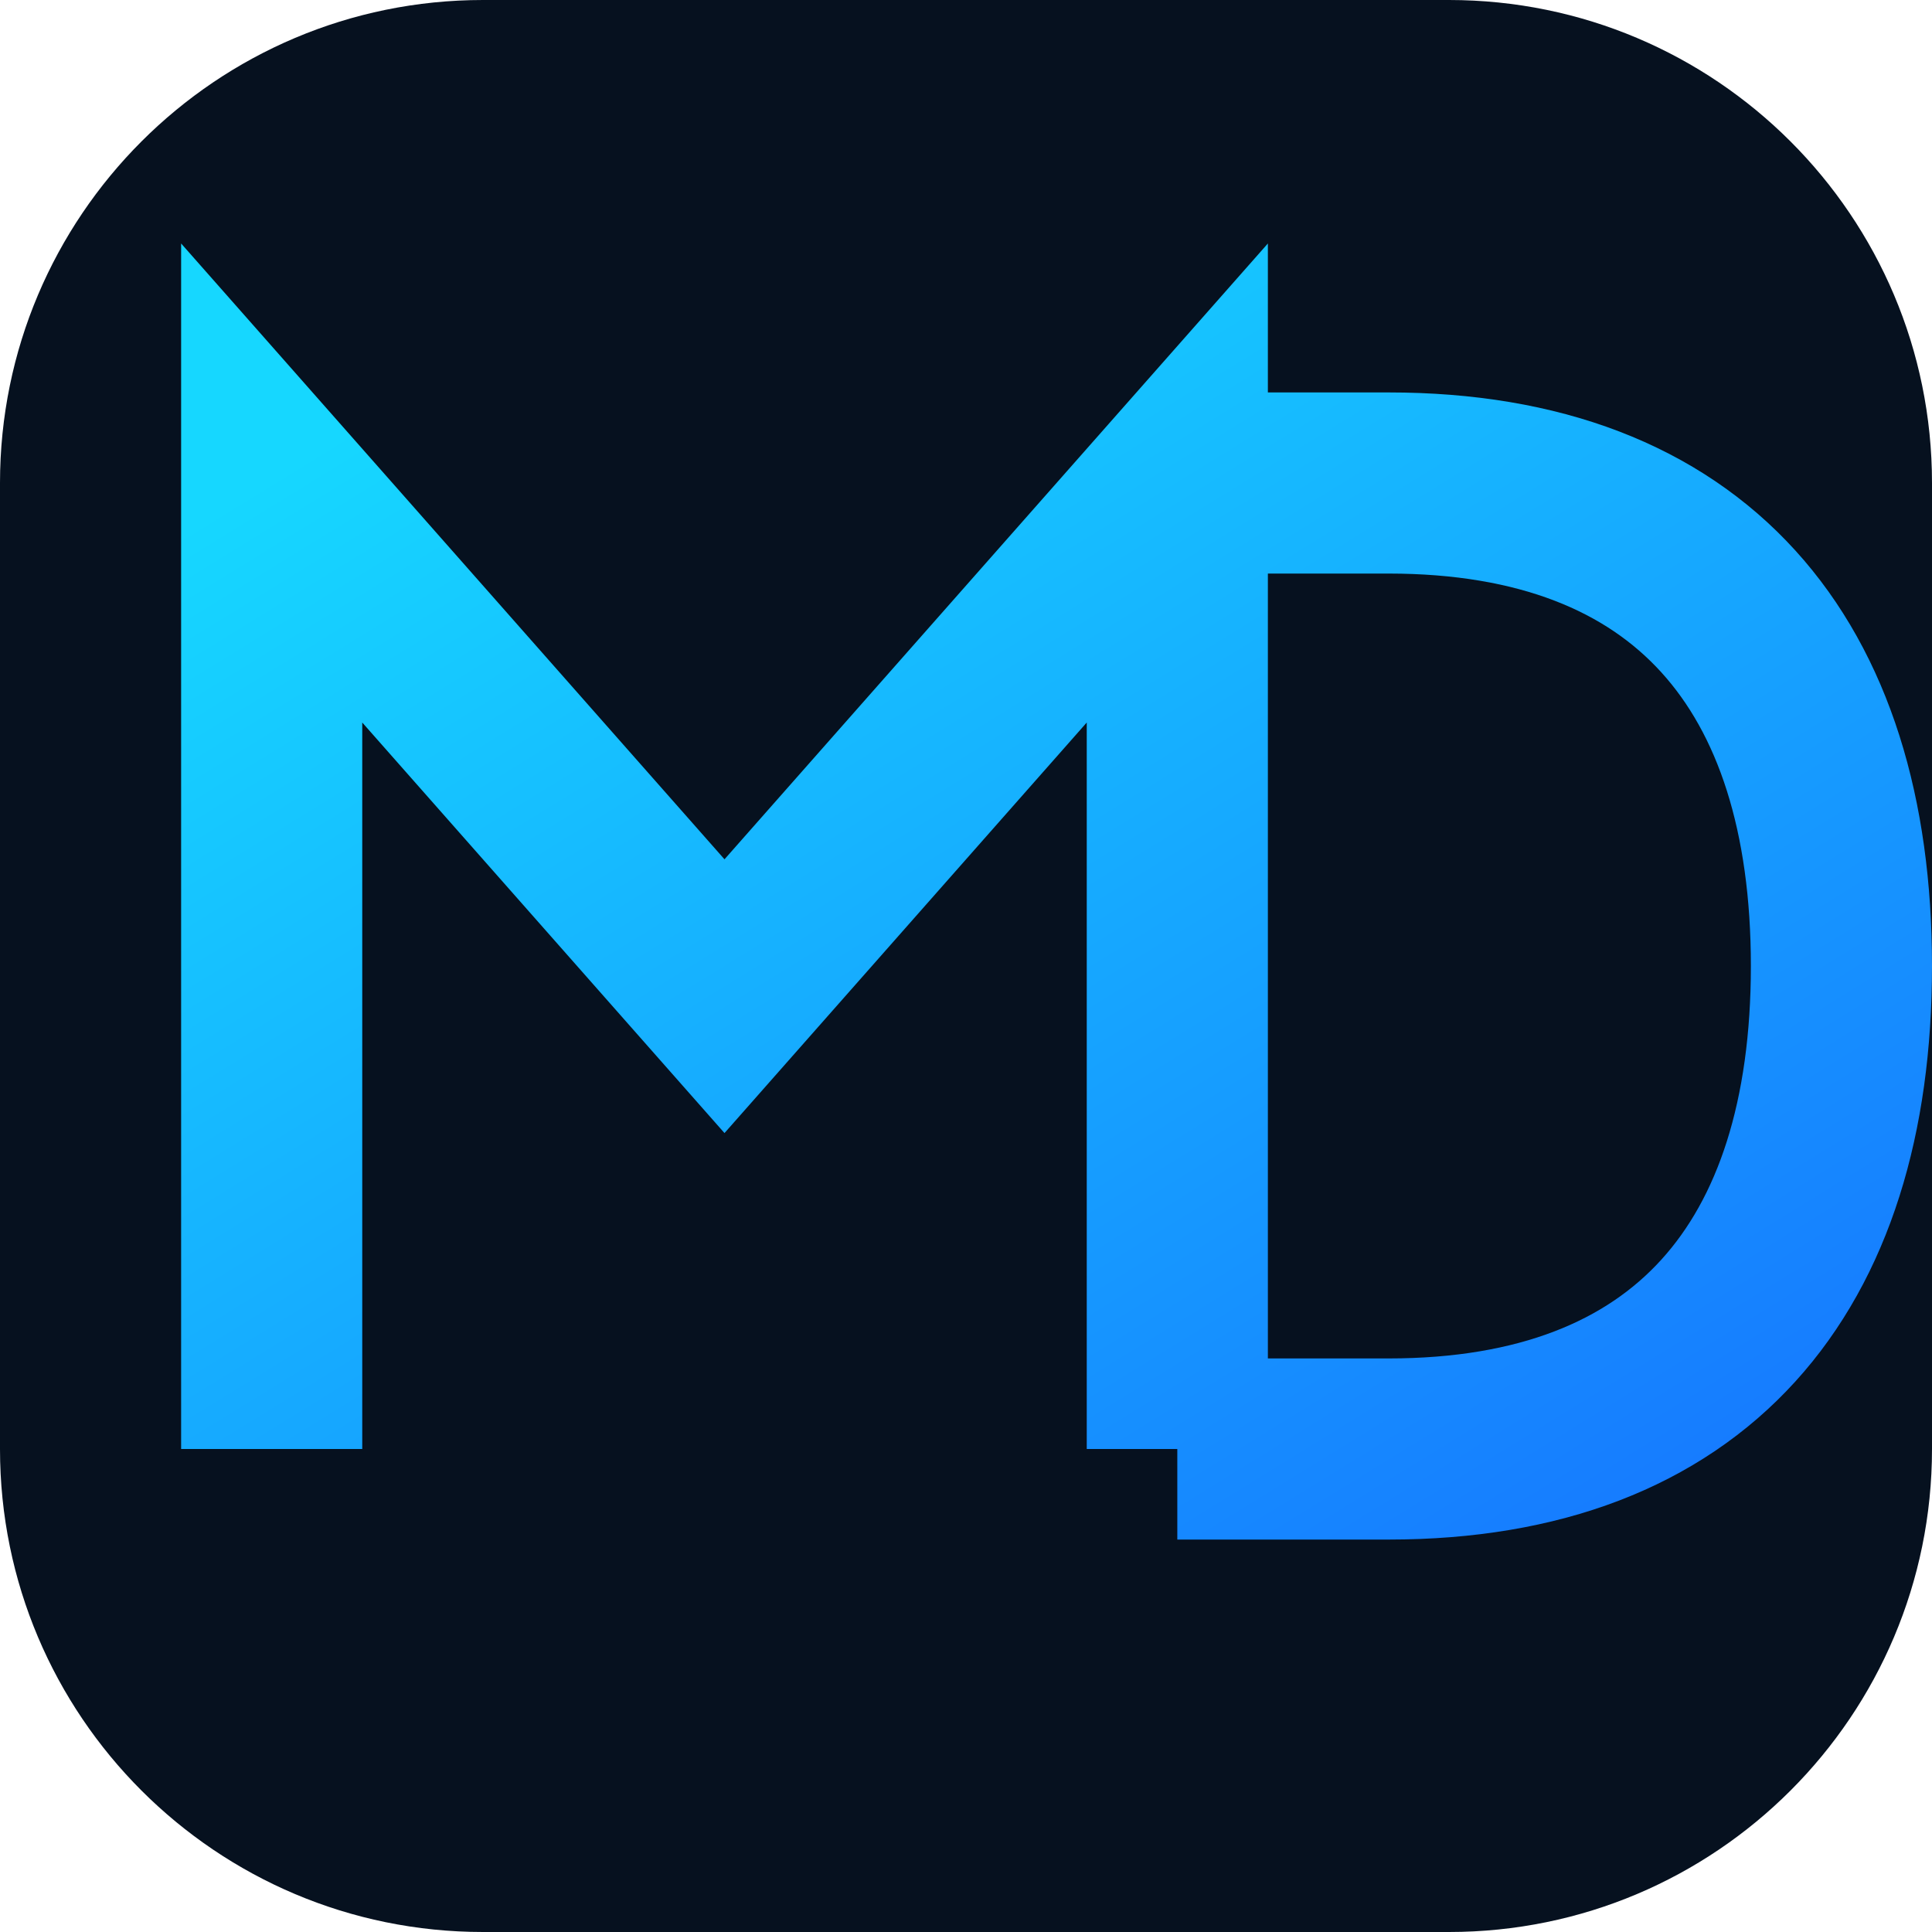
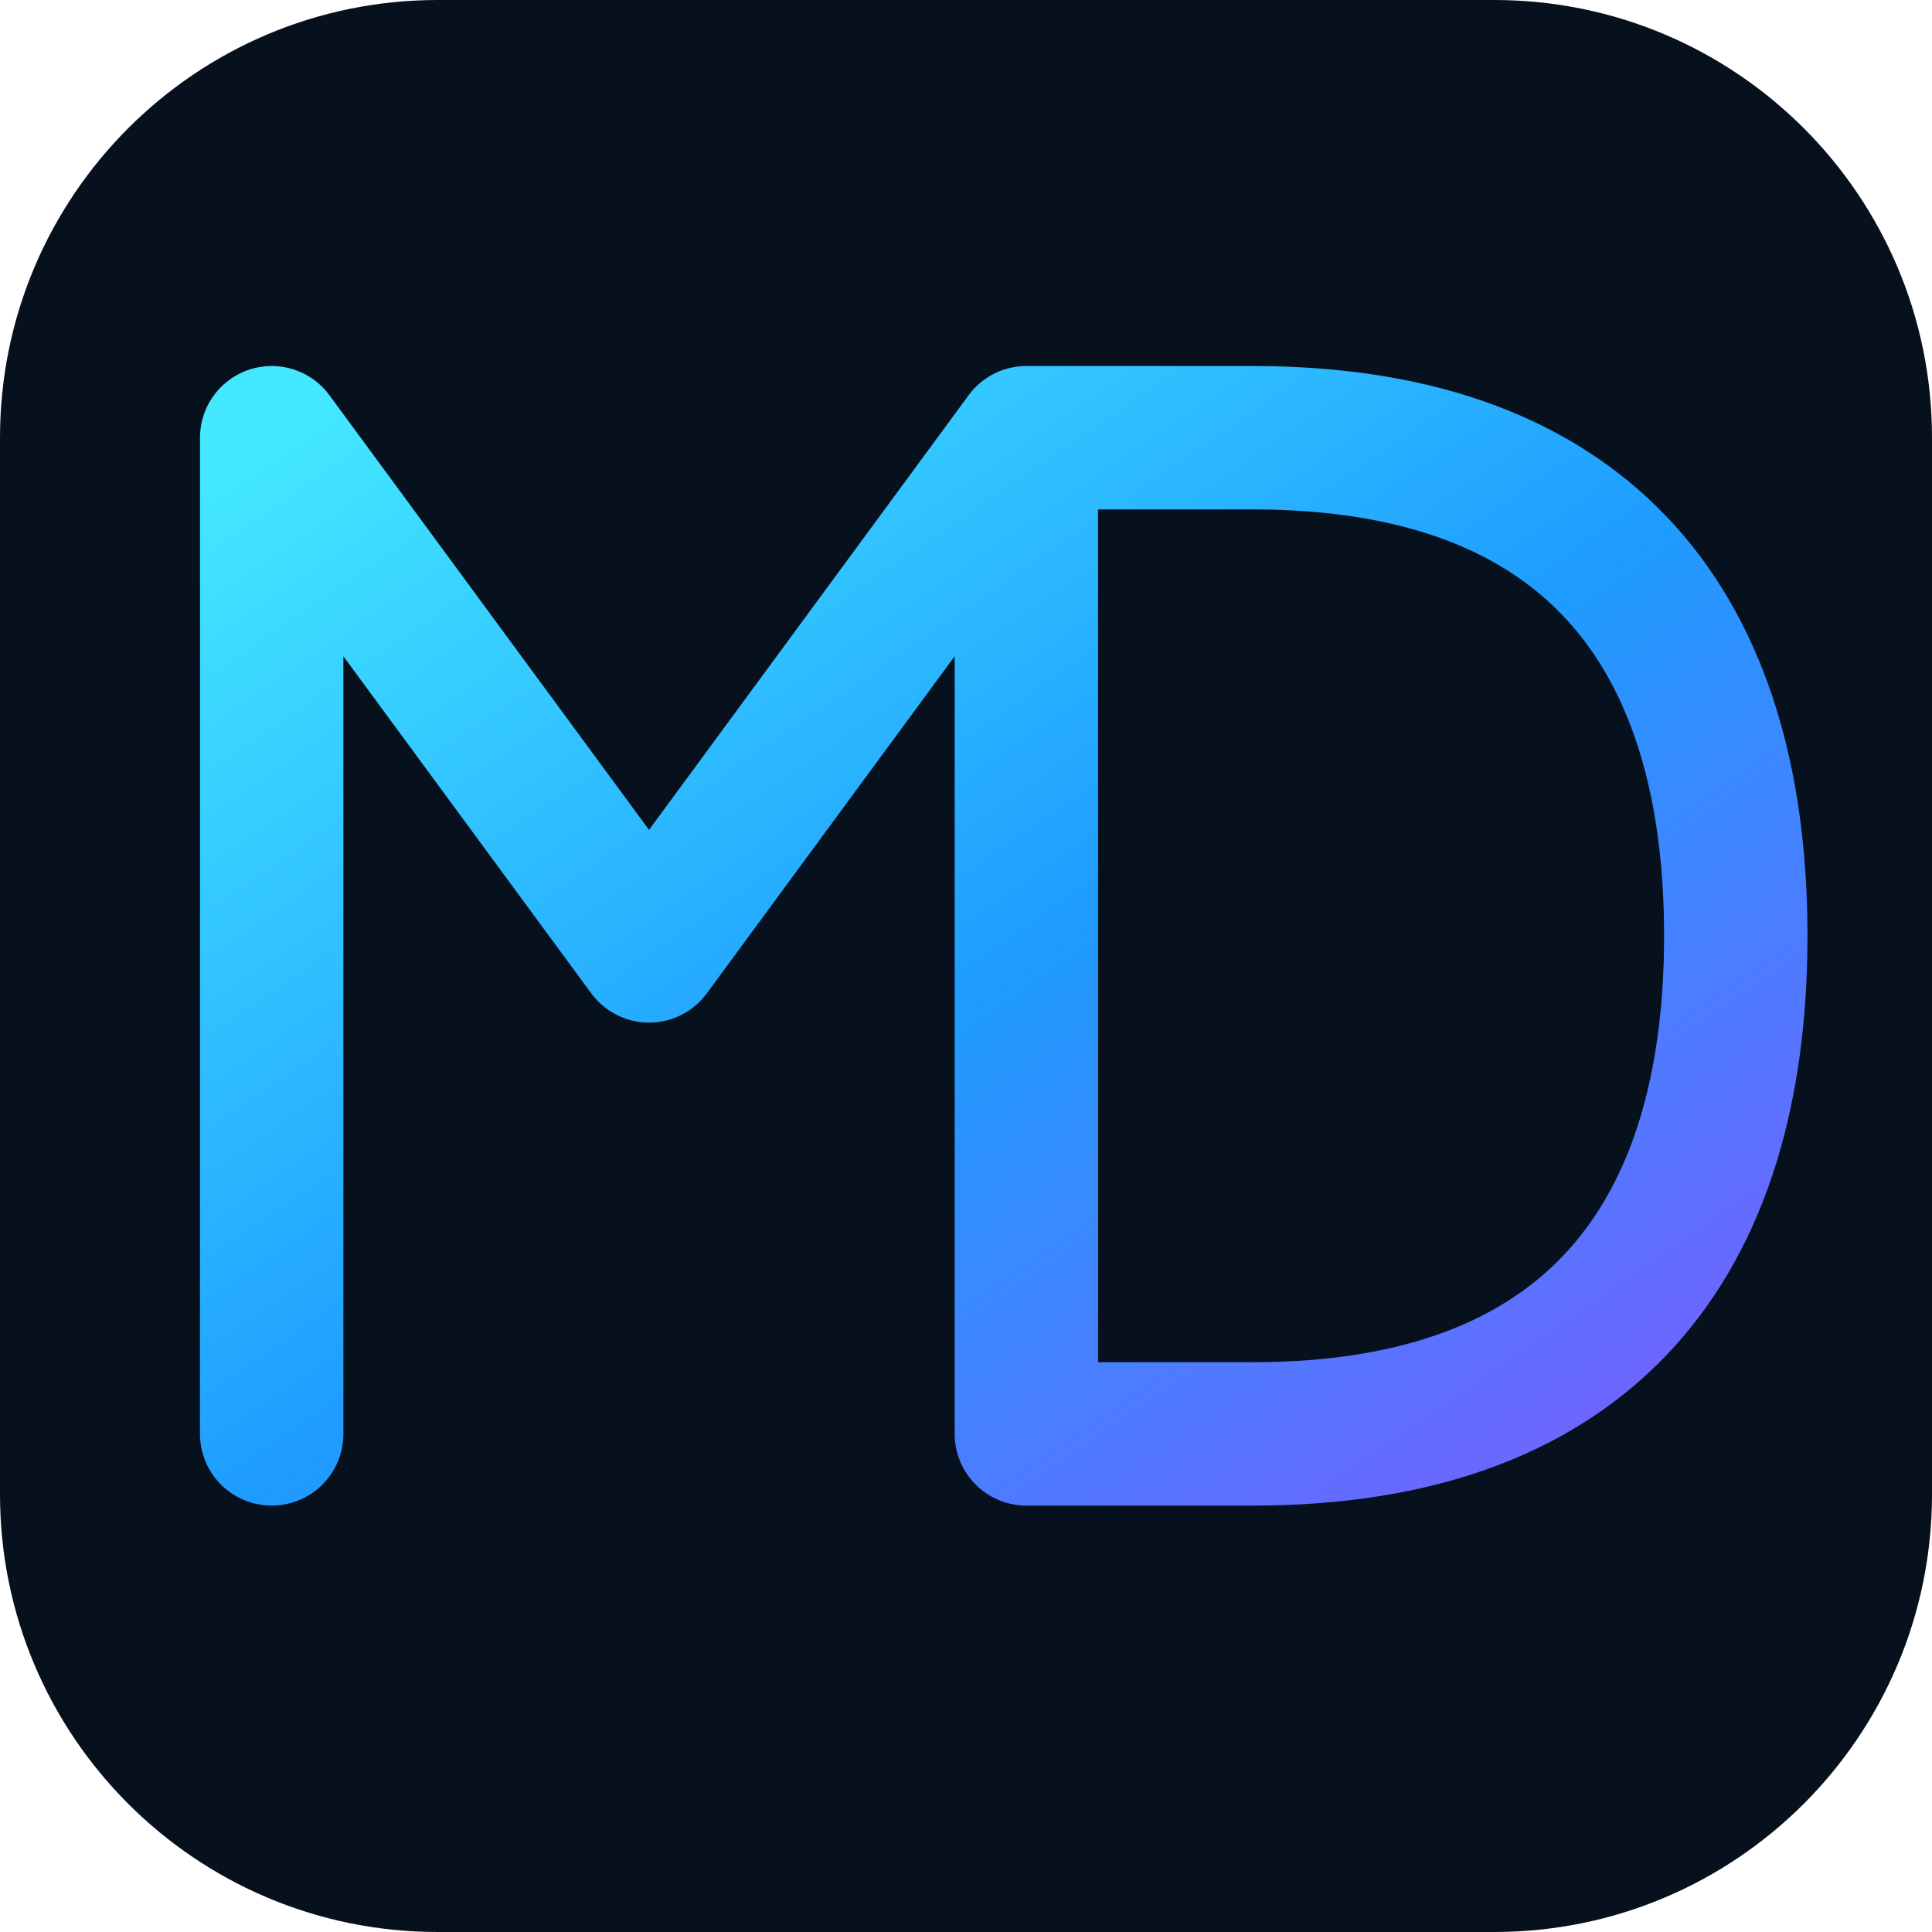
- <svg xmlns="http://www.w3.org/2000/svg" viewBox="0 0 64 64">
+ <svg xmlns="http://www.w3.org/2000/svg" viewBox="0 0 256 256">
  <defs>
    <linearGradient id="g" x1="0" y1="0" x2="1" y2="1">
-       <stop stop-color="#16d7ff" />
-       <stop offset="1" stop-color="#1678ff" />
+       <stop stop-color="#43e7ff" />
+       <stop offset=".52" stop-color="#1e9cff" />
+       <stop offset="1" stop-color="#765fff" />
    </linearGradient>
  </defs>
-   <rect width="64" height="64" rx="16" fill="#06111f" />
-   <path d="M9 48V16l15 17 15-17v32M39 16h7c10 0 15 6 15 16s-5 16-15 16h-7" fill="none" stroke="url(#g)" stroke-width="6" />
+   <rect width="256" height="256" rx="58" fill="#06111d" />
+   <path d="M36 190V58L86 126L136 58V190M136 58H166C211 58 230 84 230 124C230 164 211 190 166 190H136" fill="none" stroke="url(#g)" stroke-width="19" stroke-linecap="round" stroke-linejoin="round" />
</svg>
